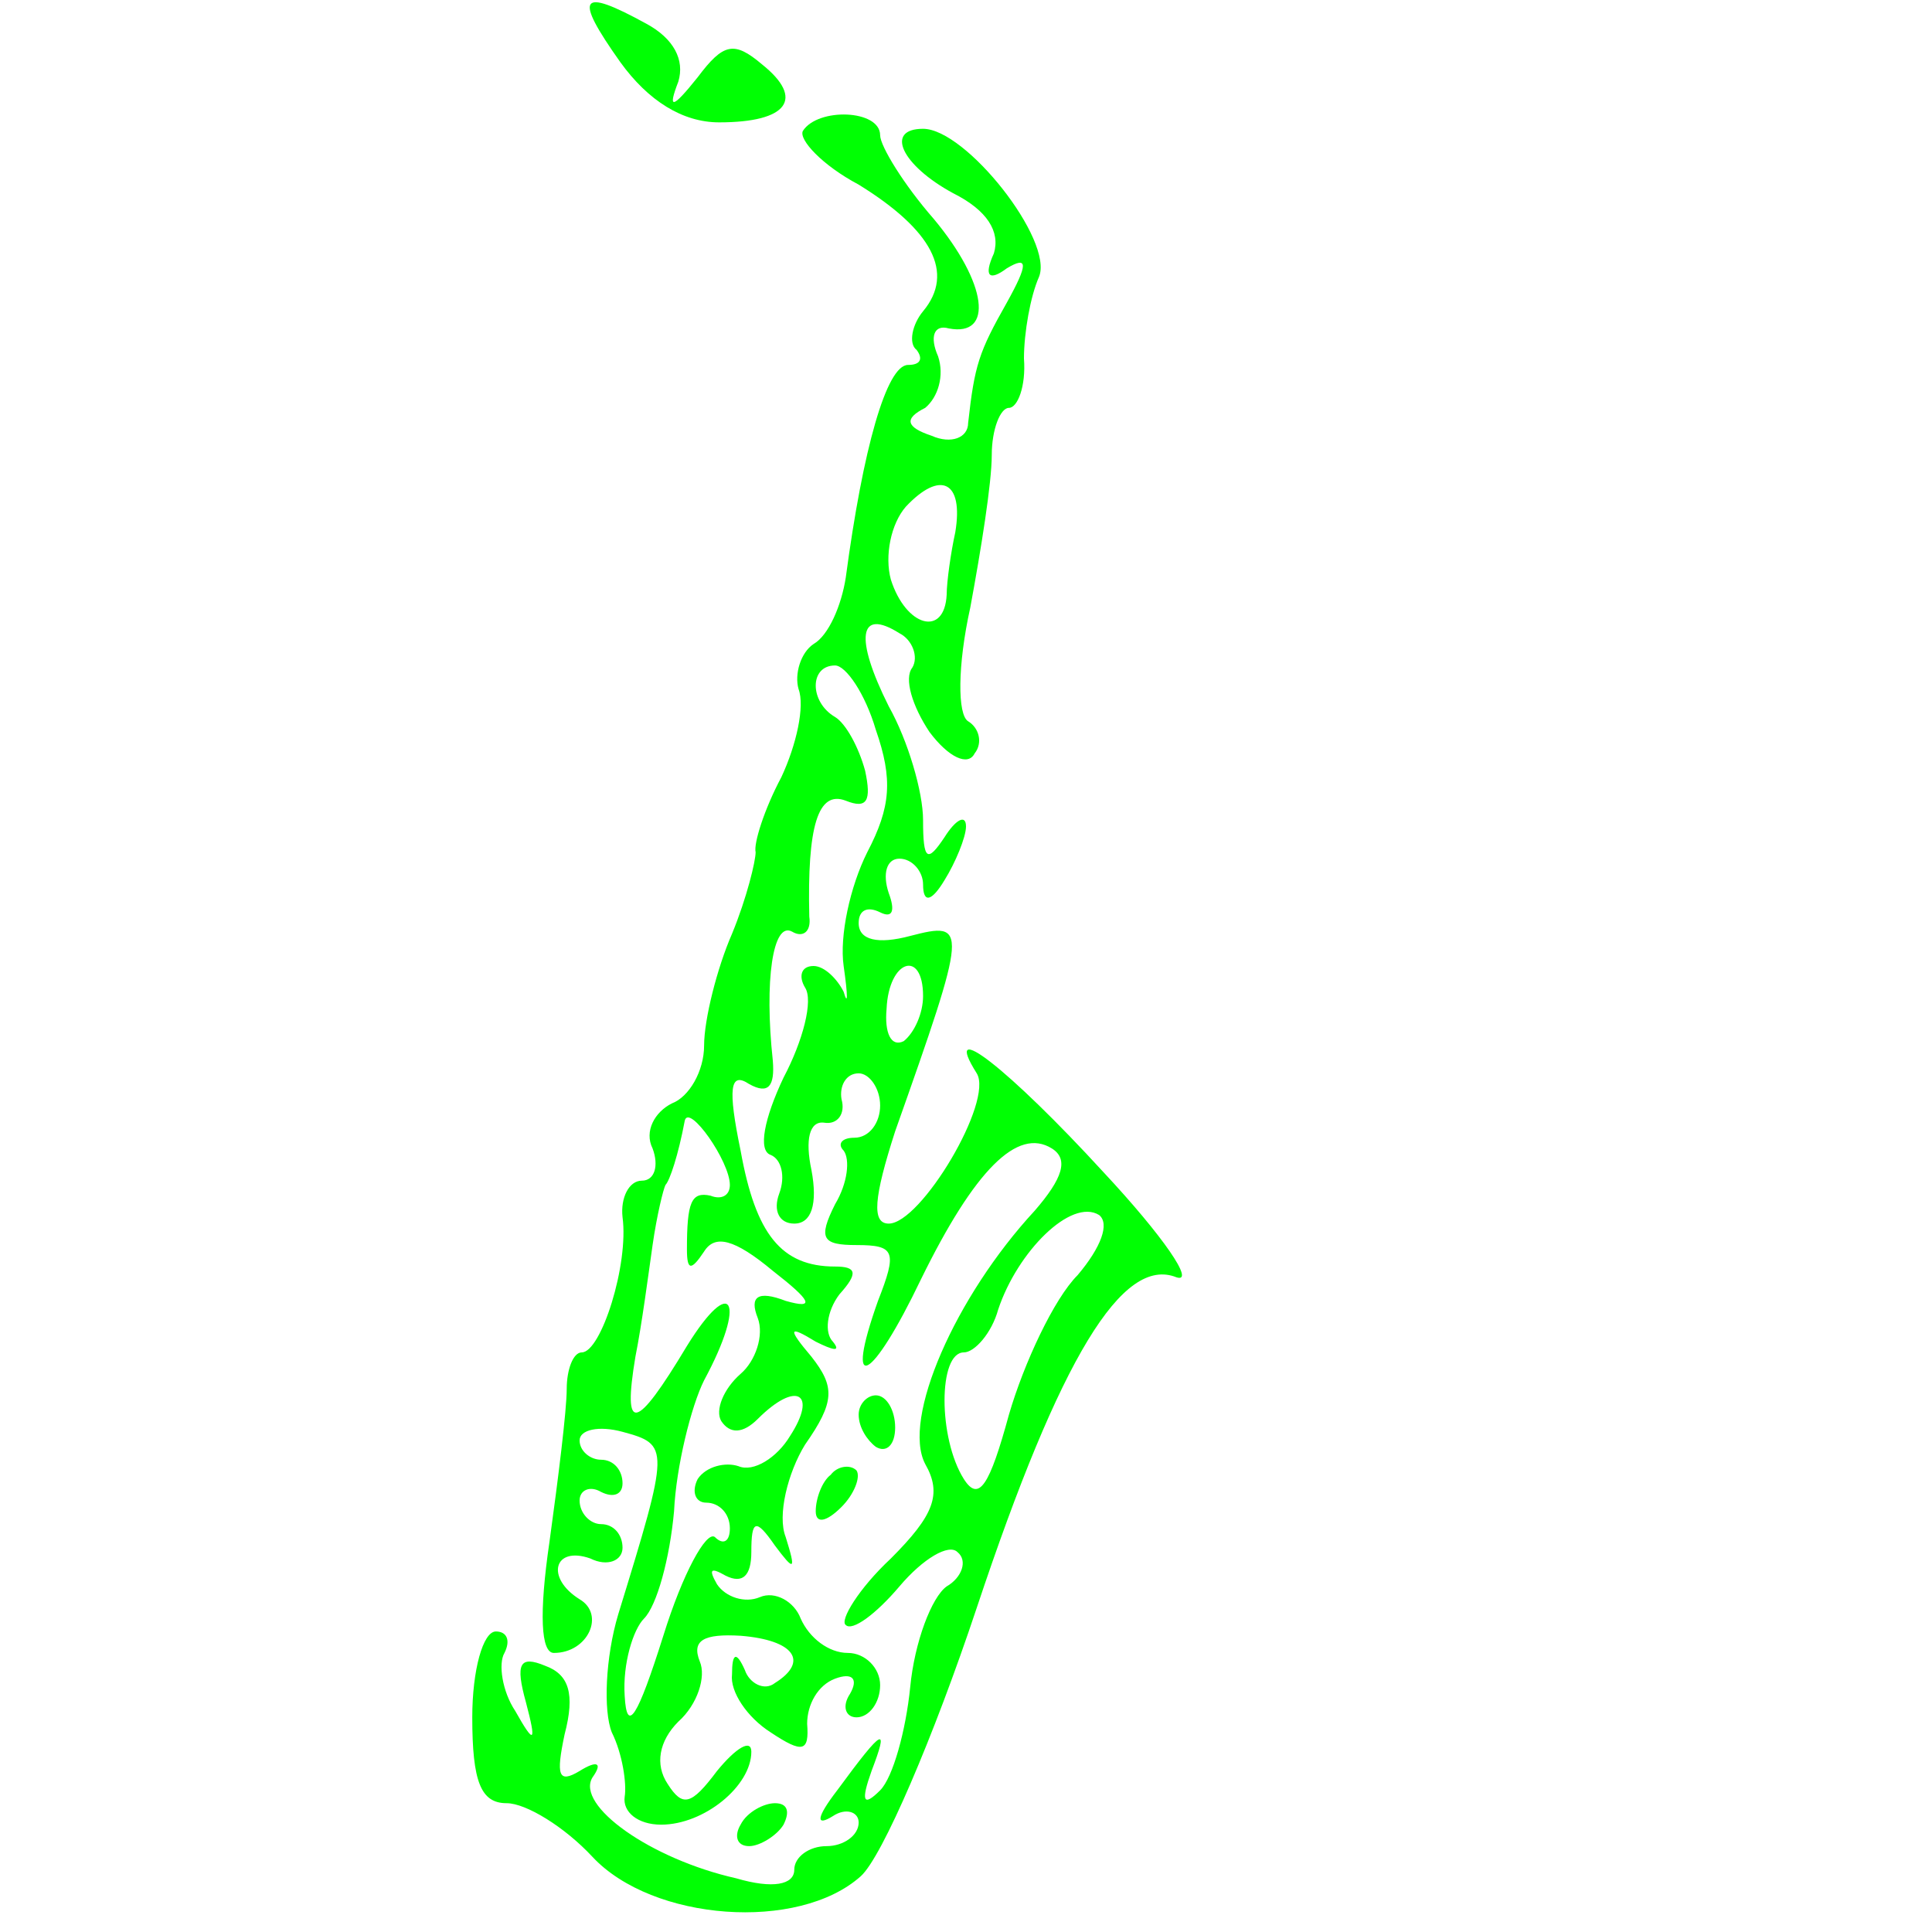
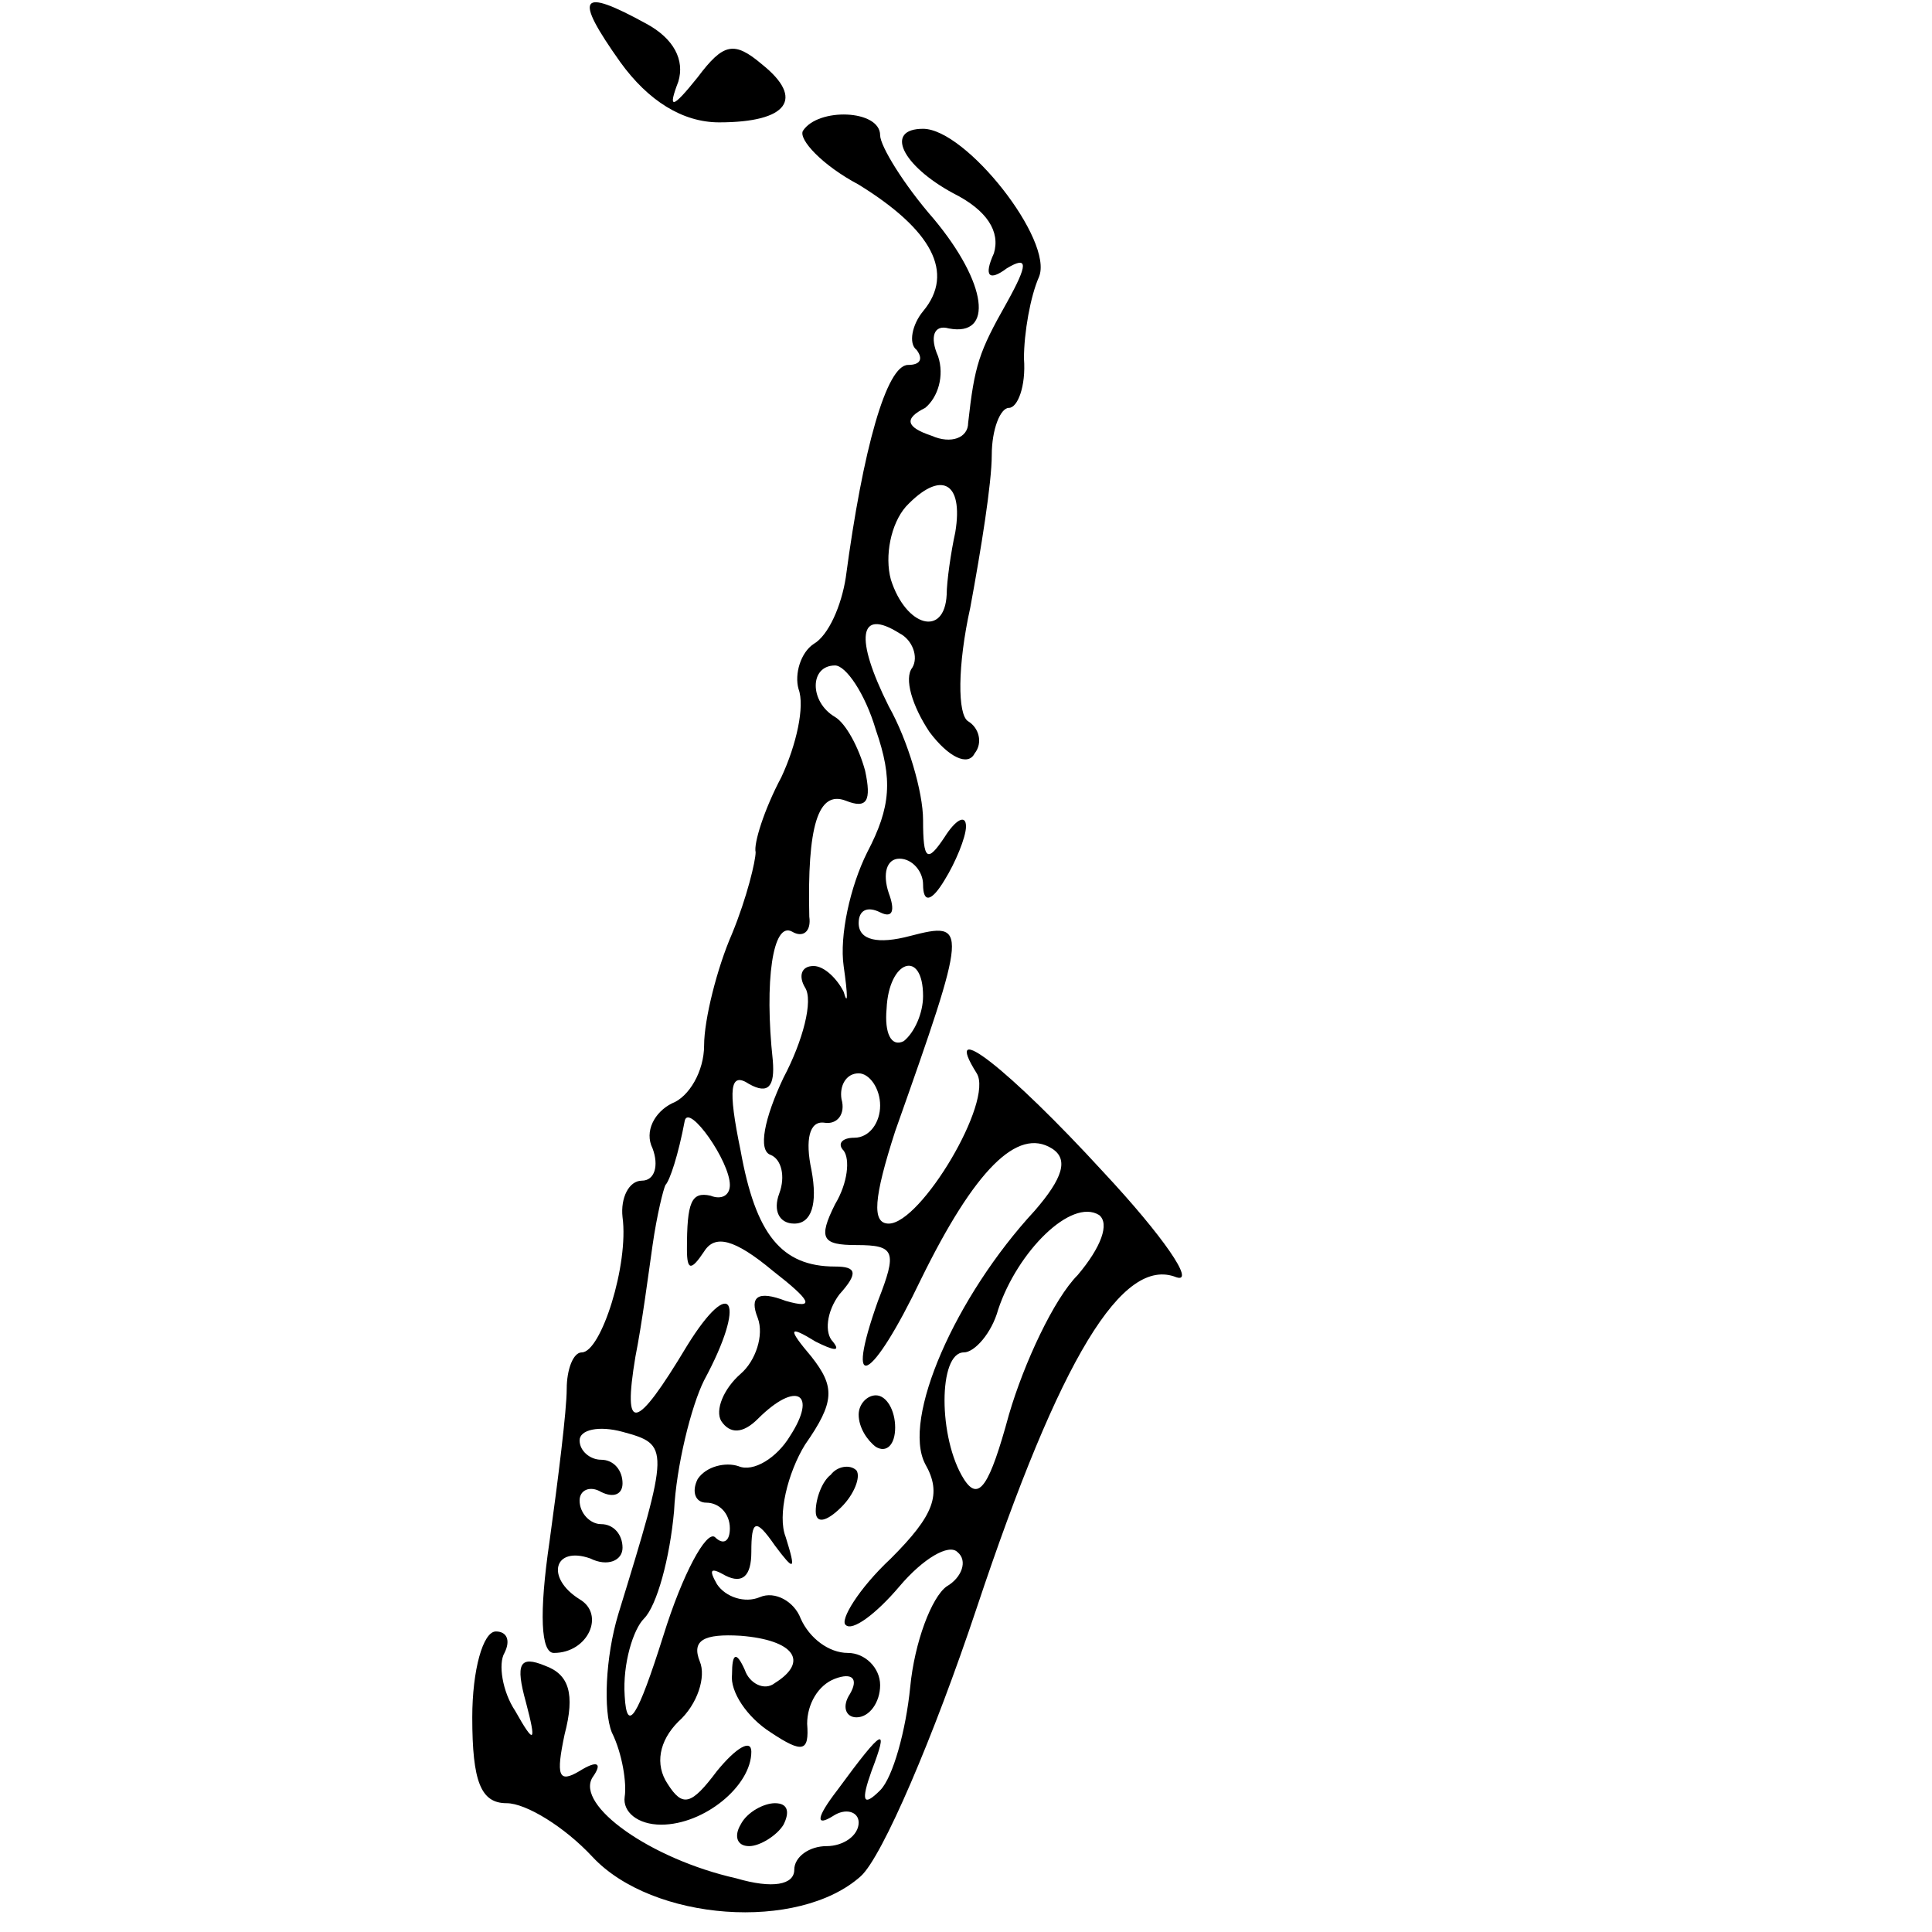
<svg xmlns="http://www.w3.org/2000/svg" version="1.0" width="90pt" height="90pt" viewBox="0 0 90 90" preserveAspectRatio="xMidYMid meet">
-   <g transform="translate(0,90) scale(0.1,-0.1)" fill="#00ff03" stroke="none">
+   <g transform="translate(0,90) scale(0.1,-0.1)" stroke="none">
    <path d="M289 871 c13 -18 29 -28 46 -28 32 0 40 11 20 27 -13 11 -18 10 -30 -6 -12 -15 -14 -15 -9 -2 3 10 -2 20 -15 27 -31 17 -34 13 -12 -18z" />
    <path d="M374 839 c-2 -4 9 -16 26 -25 34 -21 45 -41 30 -59 -5 -6 -7 -15 -3 -18 3 -4 2 -7 -4 -7 -10 0 -21 -39 -29 -99 -2 -13 -8 -27 -15 -31 -6 -4 -9 -14 -7 -21 3 -8 -1 -26 -8 -41 -8 -15 -13 -31 -12 -35 0 -4 -4 -21 -11 -38 -7 -16 -13 -40 -13 -52 0 -12 -7 -24 -15 -27 -8 -4 -13 -13 -9 -21 3 -8 1 -15 -5 -15 -6 0 -10 -8 -9 -17 3 -22 -10 -63 -19 -63 -4 0 -7 -8 -7 -17 0 -10 -4 -42 -8 -71 -5 -34 -4 -52 2 -52 16 0 24 18 12 25 -16 10 -12 25 5 19 8 -4 15 -1 15 5 0 6 -4 11 -10 11 -5 0 -10 5 -10 11 0 5 5 7 10 4 6 -3 10 -1 10 4 0 6 -4 11 -10 11 -5 0 -10 4 -10 9 0 5 9 7 20 4 22 -6 22 -7 -2 -85 -6 -20 -7 -45 -3 -55 5 -10 7 -24 6 -30 -1 -7 6 -13 17 -13 20 0 42 18 42 34 0 6 -7 2 -16 -9 -12 -16 -16 -17 -23 -6 -6 9 -4 20 5 29 9 8 13 21 10 28 -4 10 2 13 19 12 25 -2 32 -12 16 -22 -5 -4 -12 0 -14 6 -4 9 -6 8 -6 -2 -1 -8 7 -20 18 -27 15 -10 18 -9 17 4 0 9 5 18 13 21 8 3 11 0 7 -7 -4 -6 -2 -11 3 -11 6 0 11 7 11 15 0 8 -7 15 -15 15 -9 0 -18 7 -22 16 -3 8 -12 13 -19 10 -7 -3 -16 0 -20 6 -4 7 -3 8 4 4 8 -4 12 0 12 11 0 15 2 16 11 3 9 -12 10 -12 5 4 -4 10 1 30 9 43 14 20 14 27 3 41 -11 13 -11 15 2 7 8 -4 12 -5 8 0 -4 4 -3 14 3 22 9 10 8 13 -2 13 -25 0 -37 15 -44 54 -6 29 -5 37 4 31 9 -5 12 -1 11 11 -4 37 0 65 9 60 5 -3 9 0 8 7 -1 42 4 59 17 54 10 -4 12 0 9 14 -3 11 -9 22 -14 25 -12 7 -12 24 0 24 5 0 14 -13 19 -30 8 -23 7 -36 -4 -57 -8 -16 -13 -39 -11 -53 2 -14 2 -19 0 -12 -3 6 -9 12 -14 12 -6 0 -7 -5 -4 -10 4 -6 -1 -25 -10 -42 -9 -19 -12 -34 -6 -36 5 -2 7 -10 4 -18 -3 -8 0 -14 7 -14 8 0 11 9 8 25 -3 14 -1 23 6 22 6 -1 10 4 8 11 -1 6 2 12 8 12 5 0 10 -7 10 -15 0 -8 -5 -15 -12 -15 -6 0 -8 -3 -5 -6 3 -4 2 -15 -4 -25 -8 -16 -6 -19 10 -19 18 0 19 -3 10 -26 -16 -45 -3 -38 20 10 25 51 45 71 61 61 8 -5 5 -14 -8 -29 -37 -40 -62 -97 -51 -118 8 -14 4 -24 -16 -44 -15 -14 -24 -29 -21 -31 3 -3 14 5 25 18 11 13 23 20 27 16 5 -4 2 -12 -5 -16 -7 -5 -15 -26 -17 -47 -2 -20 -8 -42 -14 -48 -8 -8 -9 -5 -4 9 8 21 6 21 -16 -9 -10 -13 -10 -17 -2 -12 6 4 12 2 12 -3 0 -6 -7 -11 -15 -11 -8 0 -15 -5 -15 -11 0 -7 -10 -9 -27 -4 -40 9 -75 34 -67 47 5 7 2 8 -6 3 -10 -6 -11 -2 -7 17 5 19 2 28 -9 32 -12 5 -14 1 -9 -17 5 -19 4 -20 -5 -4 -6 9 -8 22 -5 27 3 6 1 10 -4 10 -6 0 -11 -18 -11 -40 0 -30 4 -40 16 -40 9 0 27 -11 40 -25 28 -30 96 -35 125 -9 10 9 34 65 54 125 39 117 68 164 93 154 9 -3 -6 19 -34 49 -44 48 -76 73 -59 46 8 -13 -26 -70 -41 -70 -8 0 -7 12 3 43 34 96 34 98 7 91 -15 -4 -24 -2 -24 6 0 6 4 8 10 5 6 -3 7 1 4 9 -3 9 -1 16 5 16 6 0 11 -6 11 -12 0 -9 4 -8 10 2 5 8 10 20 10 25 0 6 -5 3 -10 -5 -8 -12 -10 -11 -10 8 0 13 -7 37 -16 53 -16 32 -14 46 5 34 6 -3 9 -11 6 -16 -4 -5 0 -18 8 -30 9 -12 18 -16 21 -10 4 5 2 12 -3 15 -5 3 -5 26 1 53 5 27 10 58 10 71 0 12 4 22 8 22 4 0 8 10 7 23 0 12 3 29 7 38 7 17 -34 69 -54 69 -18 0 -10 -17 14 -30 16 -8 22 -18 19 -28 -5 -11 -2 -13 6 -7 10 6 10 2 0 -16 -13 -23 -15 -29 -18 -56 0 -7 -8 -10 -17 -6 -12 4 -13 8 -3 13 6 5 9 15 6 24 -4 9 -2 15 5 13 21 -4 18 21 -7 51 -14 16 -25 34 -25 39 0 12 -29 13 -36 2z m71 -187 c-2 -9 -4 -23 -4 -29 -1 -20 -19 -15 -26 7 -3 11 0 26 7 34 16 17 27 12 23 -12z m-15 -216 c0 -8 -4 -17 -9 -21 -6 -3 -9 4 -8 15 1 23 17 28 17 6z m-90 -88 c0 -5 -4 -7 -9 -5 -9 2 -11 -3 -11 -25 0 -10 2 -10 8 -1 5 8 14 6 32 -9 18 -14 20 -18 6 -14 -13 5 -17 2 -13 -8 3 -8 -1 -20 -8 -26 -8 -7 -12 -17 -9 -22 4 -6 10 -6 17 1 18 18 28 12 15 -8 -6 -10 -17 -17 -24 -14 -6 2 -15 0 -19 -6 -3 -6 -1 -11 4 -11 6 0 11 -5 11 -12 0 -6 -3 -8 -7 -4 -4 3 -15 -17 -24 -46 -12 -38 -17 -46 -18 -28 -1 15 4 31 9 36 6 6 12 28 14 50 1 21 8 49 14 61 20 37 13 50 -8 16 -24 -40 -30 -41 -24 -5 3 15 6 38 8 52 2 14 5 26 6 28 2 2 6 14 9 30 2 8 21 -19 21 -30z m162 -42 c-11 -11 -25 -41 -32 -65 -9 -33 -14 -41 -21 -30 -12 19 -12 59 0 59 5 0 13 9 16 20 9 27 34 52 47 44 5 -4 1 -15 -10 -28z" />
    <path d="M400 241 c0 -6 4 -12 8 -15 5 -3 9 1 9 9 0 8 -4 15 -9 15 -4 0 -8 -4 -8 -9z" />
    <path d="M387 213 c-4 -3 -7 -11 -7 -17 0 -6 5 -5 12 2 6 6 9 14 7 17 -3 3 -9 2 -12 -2z" />
    <path d="M345 50 c-3 -5 -2 -10 4 -10 5 0 13 5 16 10 3 6 2 10 -4 10 -5 0 -13 -4 -16 -10z" />
  </g>
</svg>
